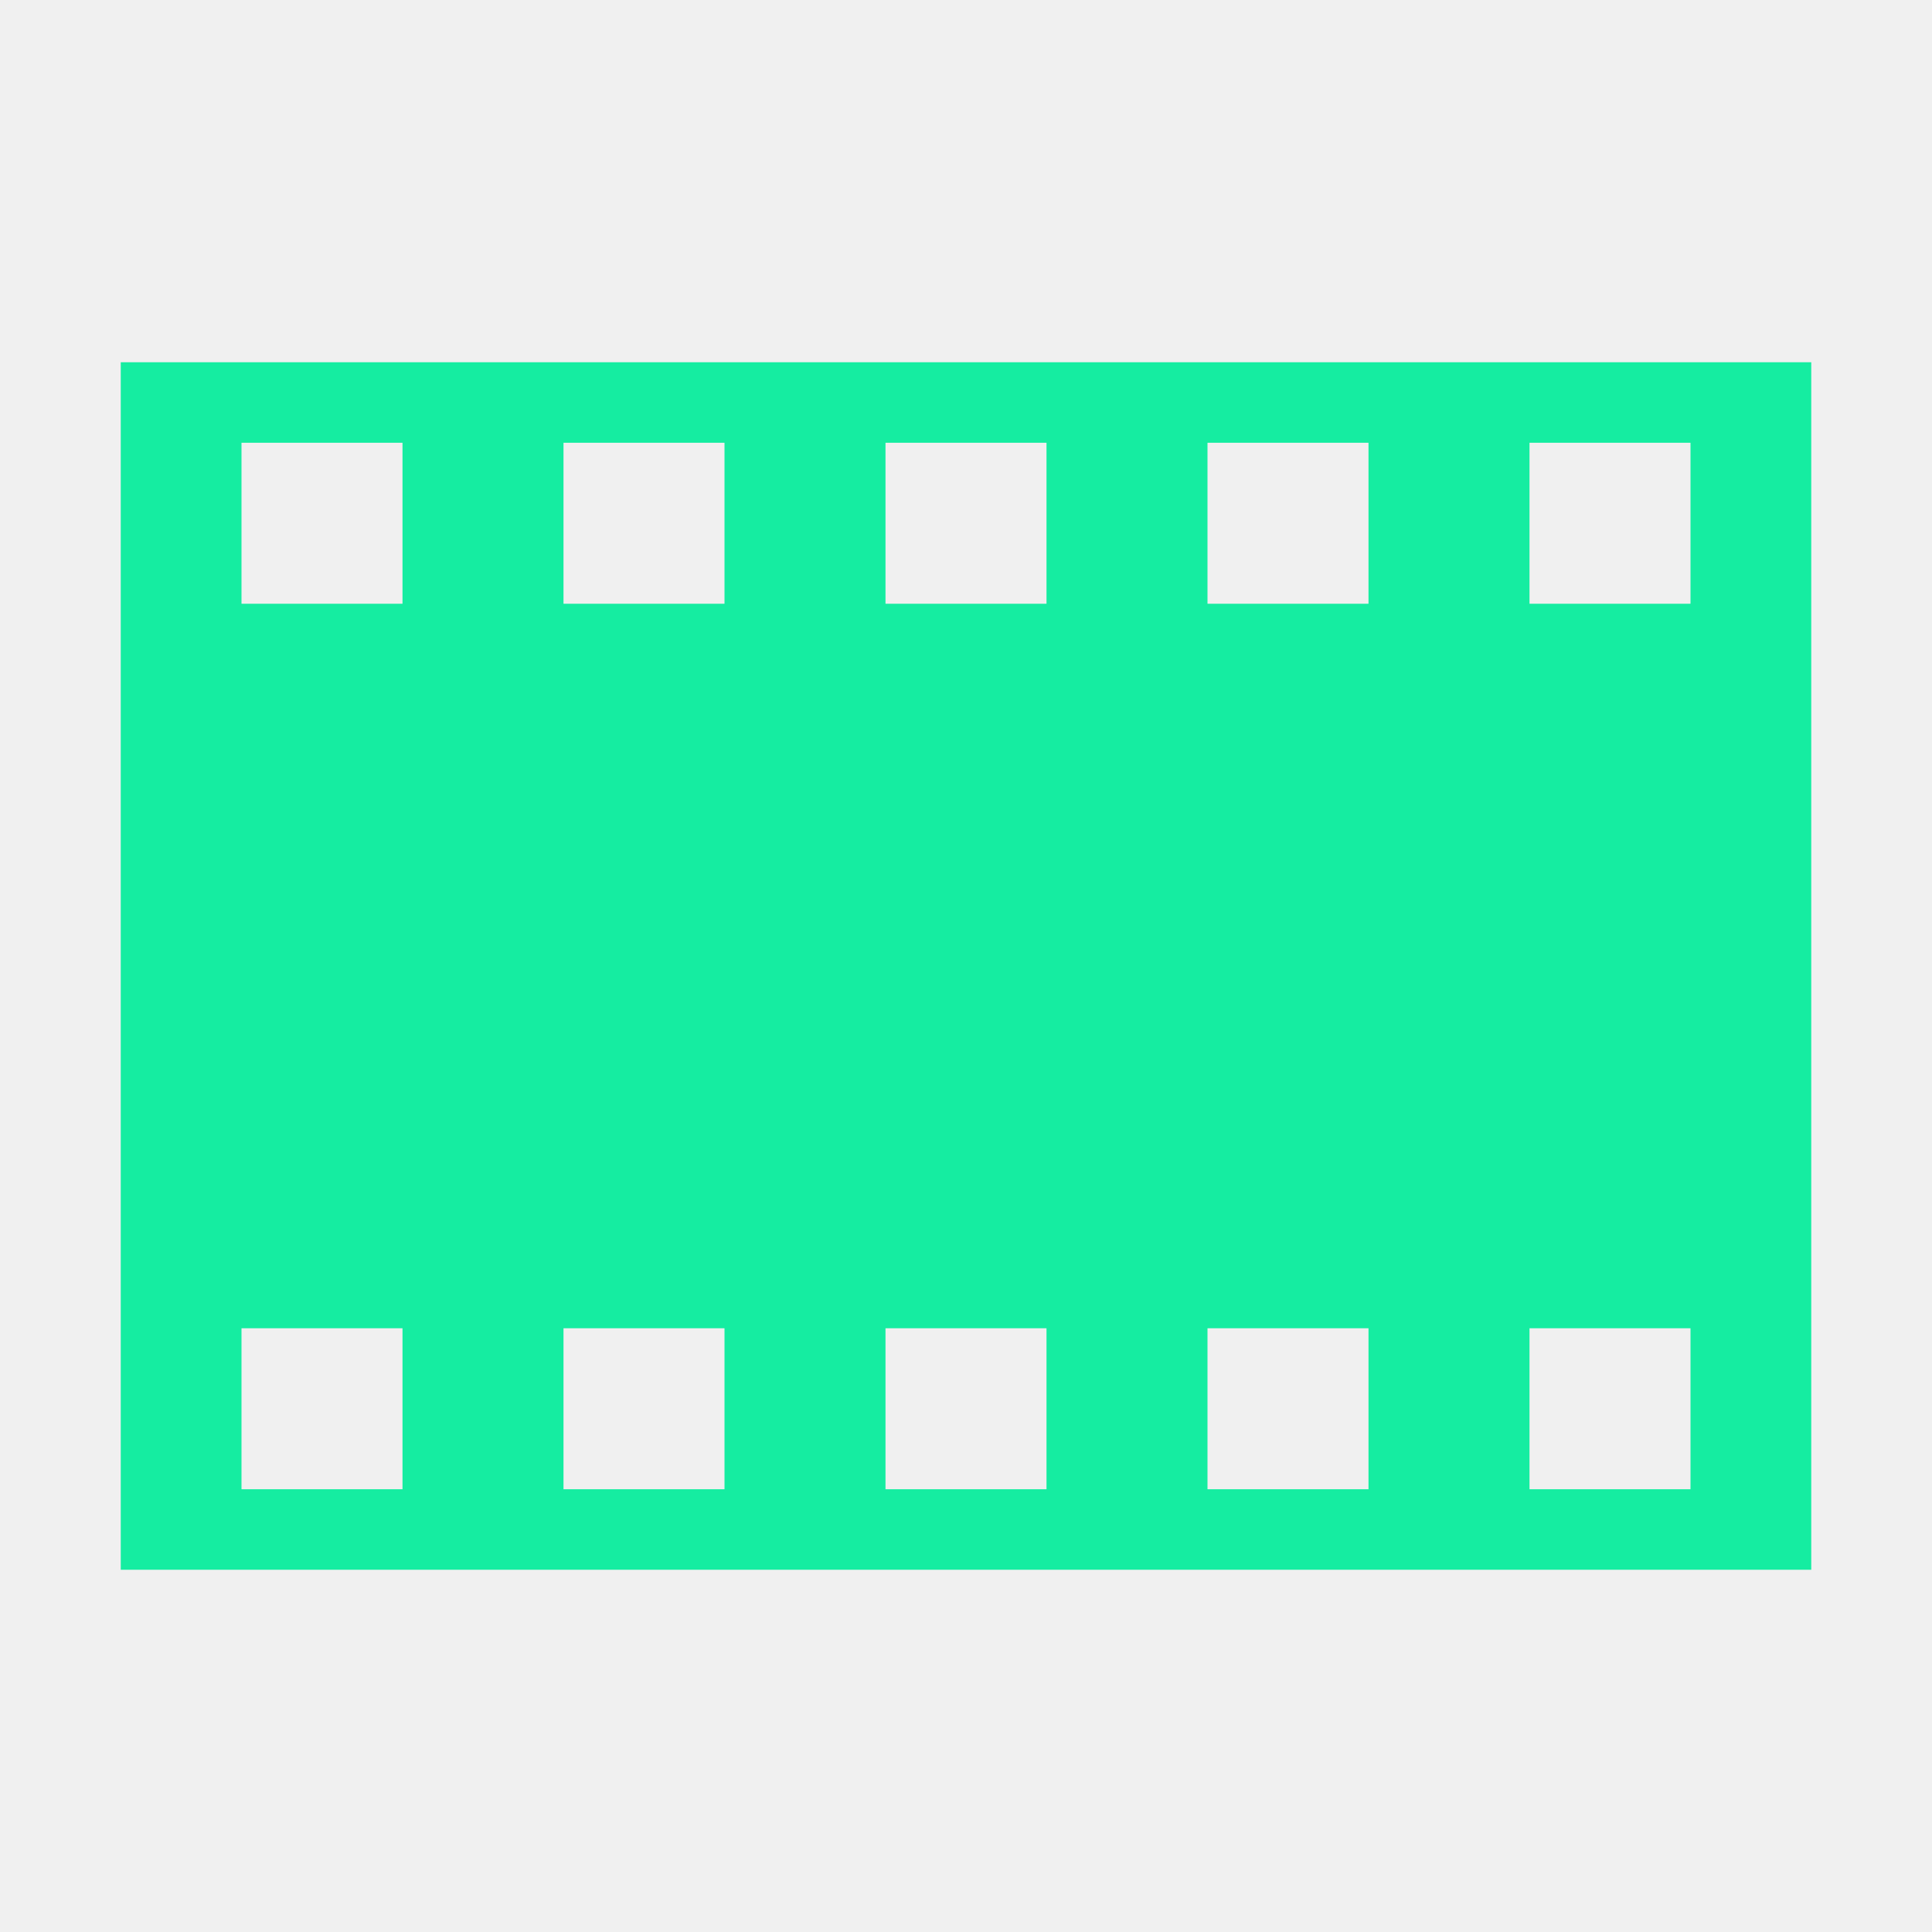
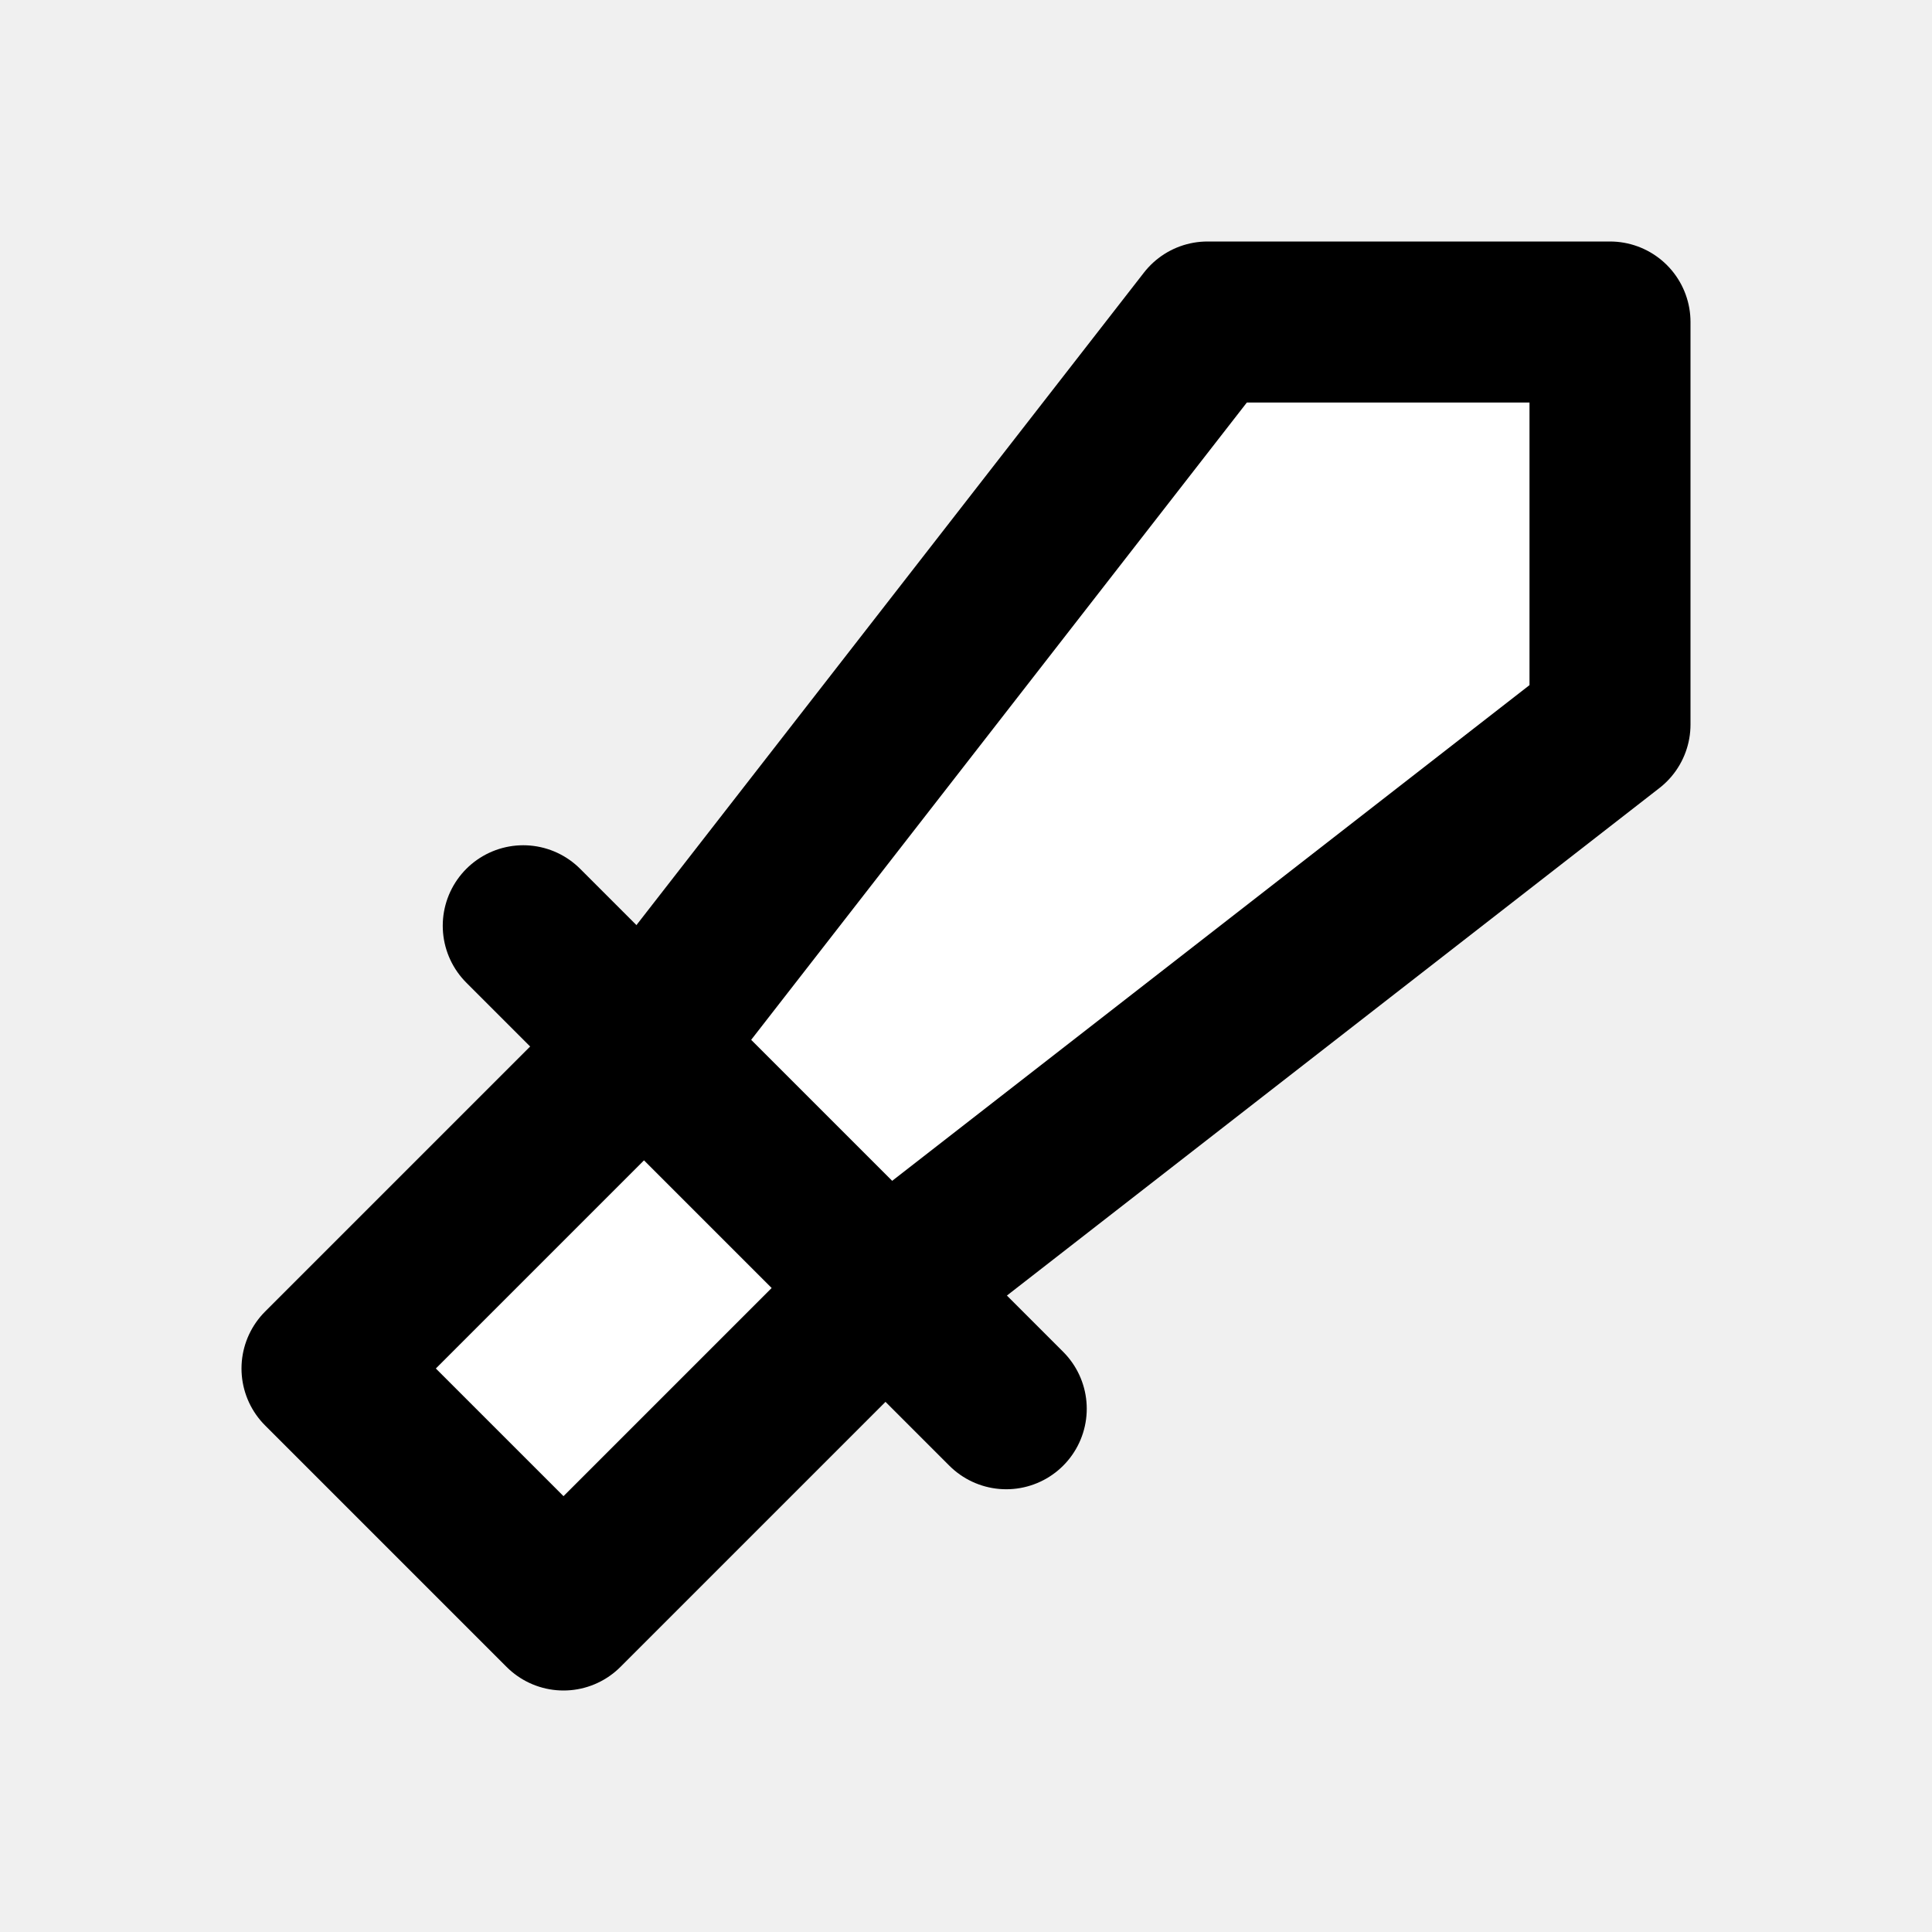
- <svg xmlns="http://www.w3.org/2000/svg" version="1" viewBox="0 0 48 48" enable-background="new 0 0 48 48">
-   <path fill="#15eda1" d="M45,9H3v30h42V9z M22,37v-4h4v4H22z M30,37v-4h4v4H30z M38,37v-4h4v4H38z M14,37v-4h4v4H14z M6,37v-4h4v4H6 z M22,15v-4h4v4H22z M30,15v-4h4v4H30z M38,15v-4h4v4H38z M14,15v-4h4v4H14z M6,15v-4h4v4H6z" />
+ <svg xmlns="http://www.w3.org/2000/svg" class="icon icon-tabler icon-tabler-sword" width="24" height="24" viewBox="0 0 24 24" stroke-width="2" stroke="currentColor" fill="white" stroke-linecap="round" stroke-linejoin="round">
+   <path stroke="none" d="M0 0h24v24H0z" fill="none" />
+   <path d="M20 4v5l-9 7l-4 4l-3 -3l4 -4l7 -9z" />
+   <path d="M6.5 11.5l6 6" />
</svg>
